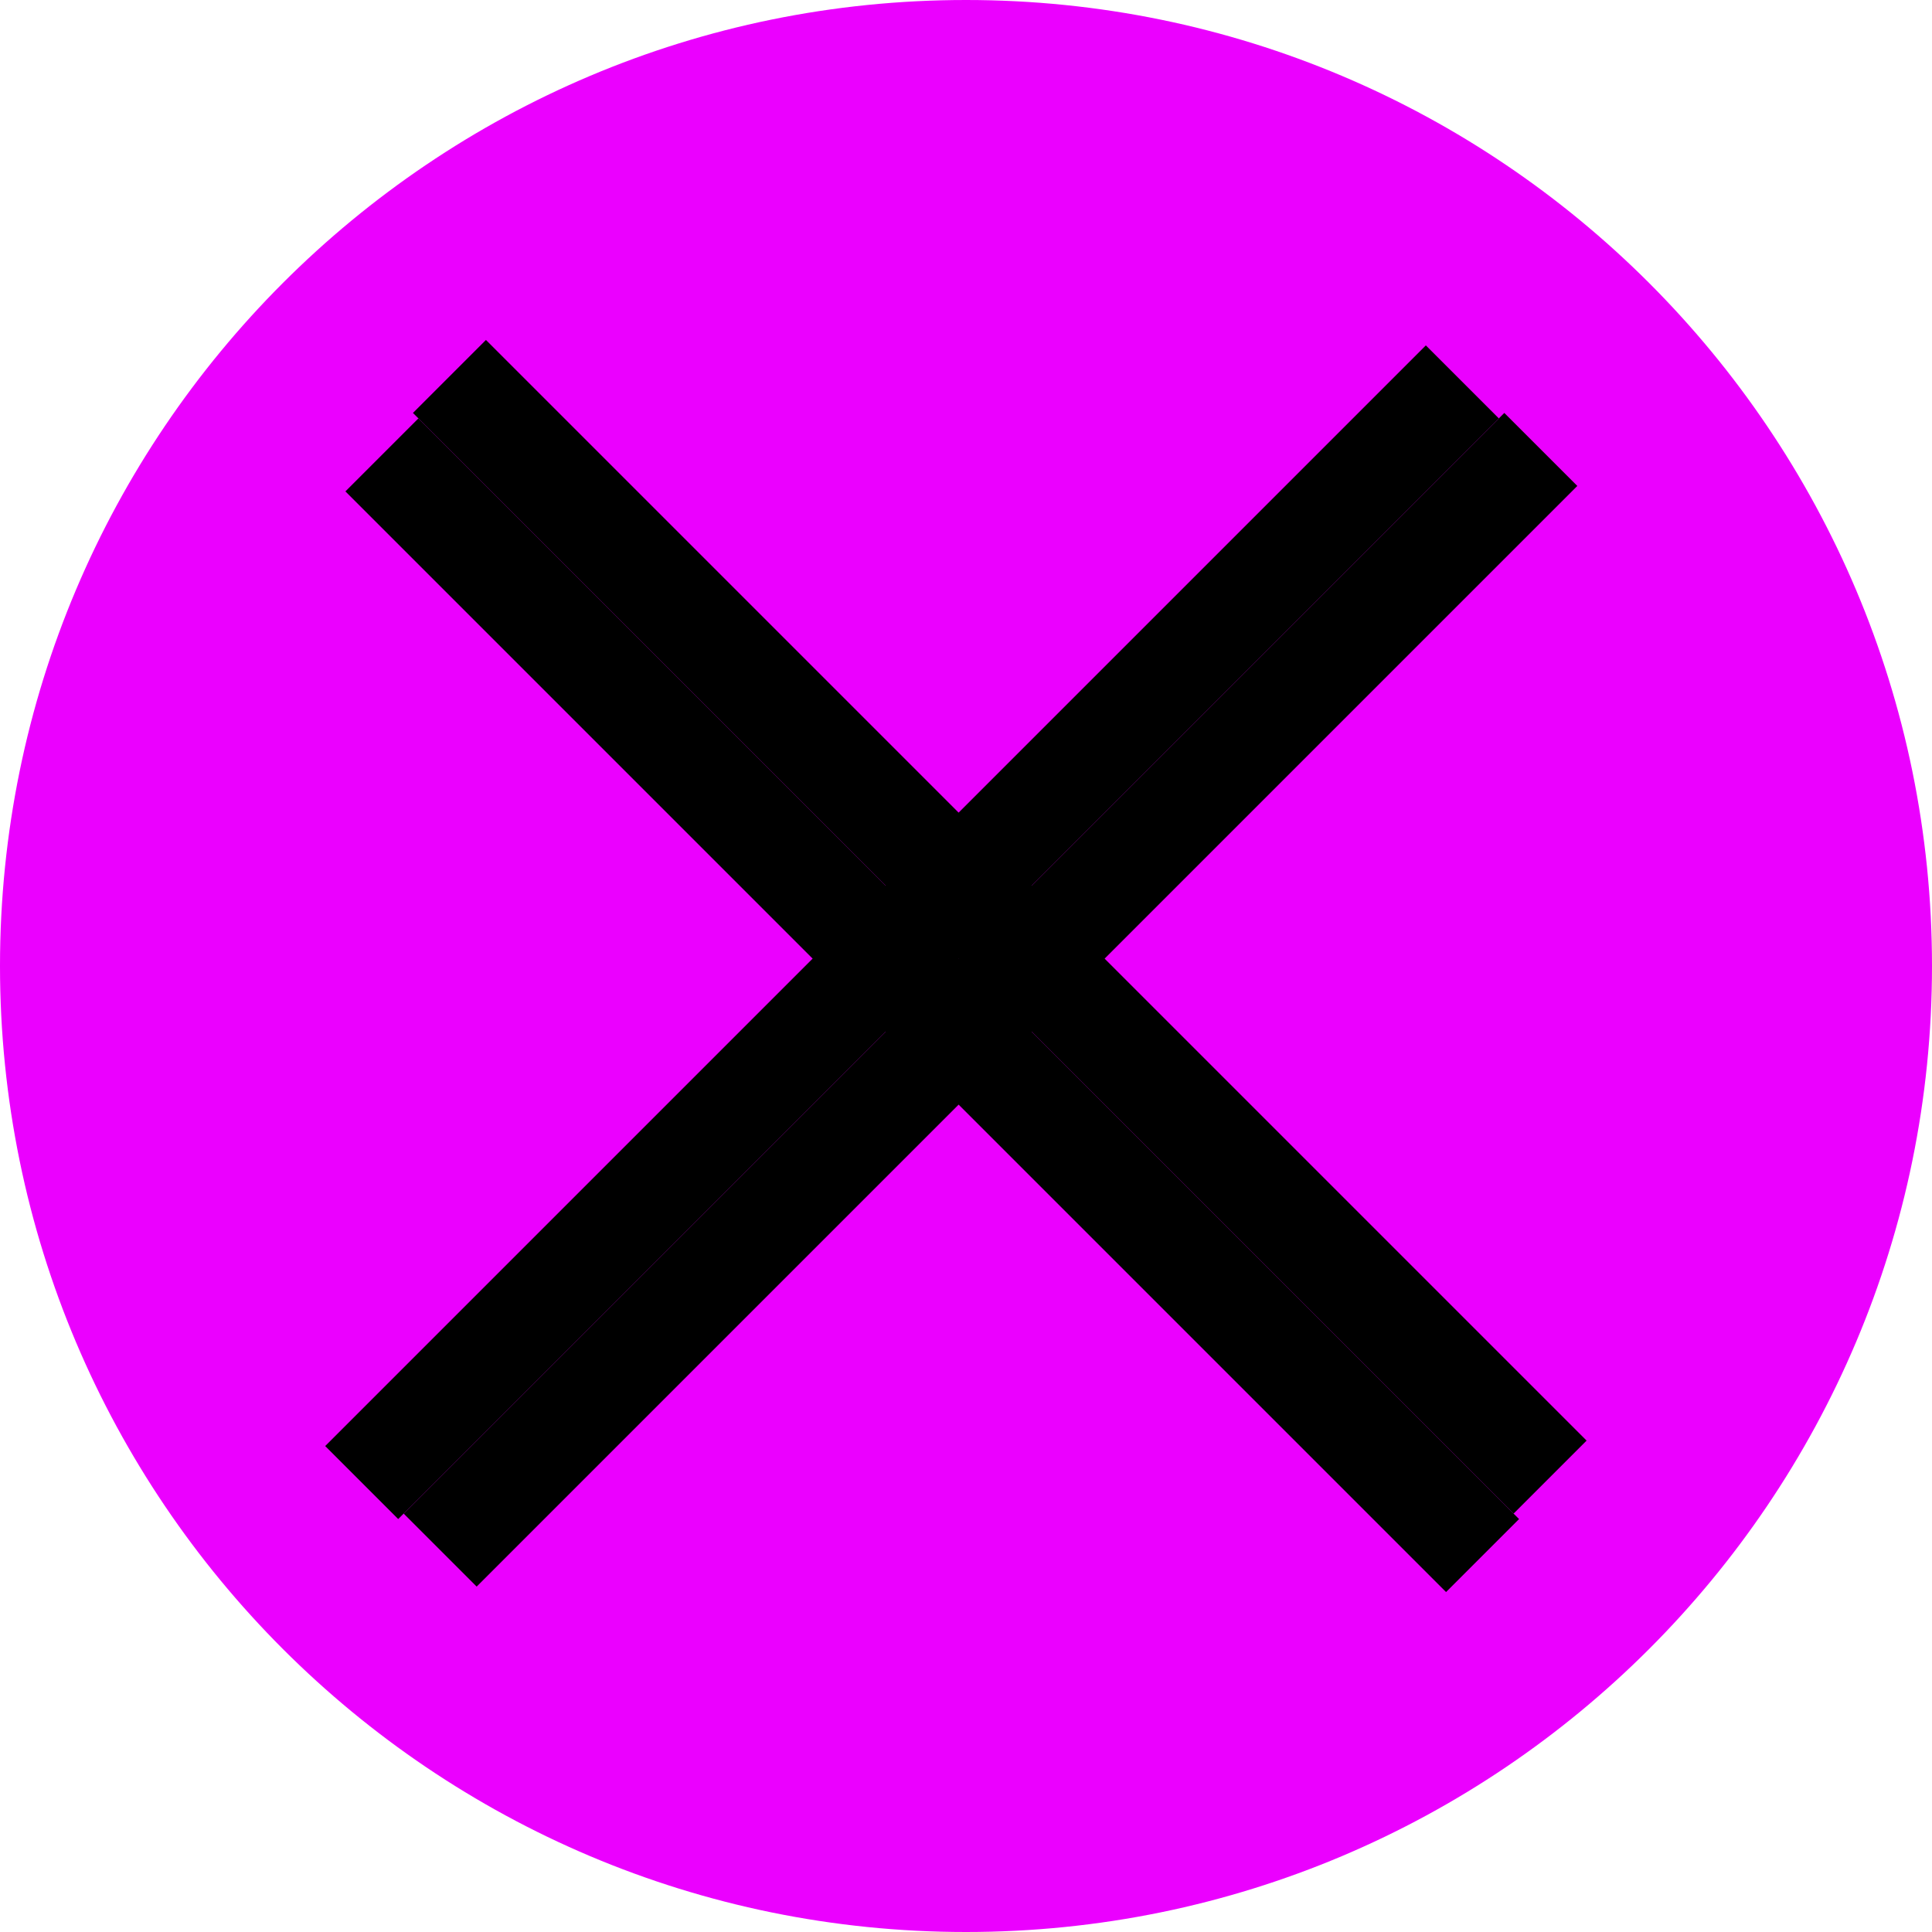
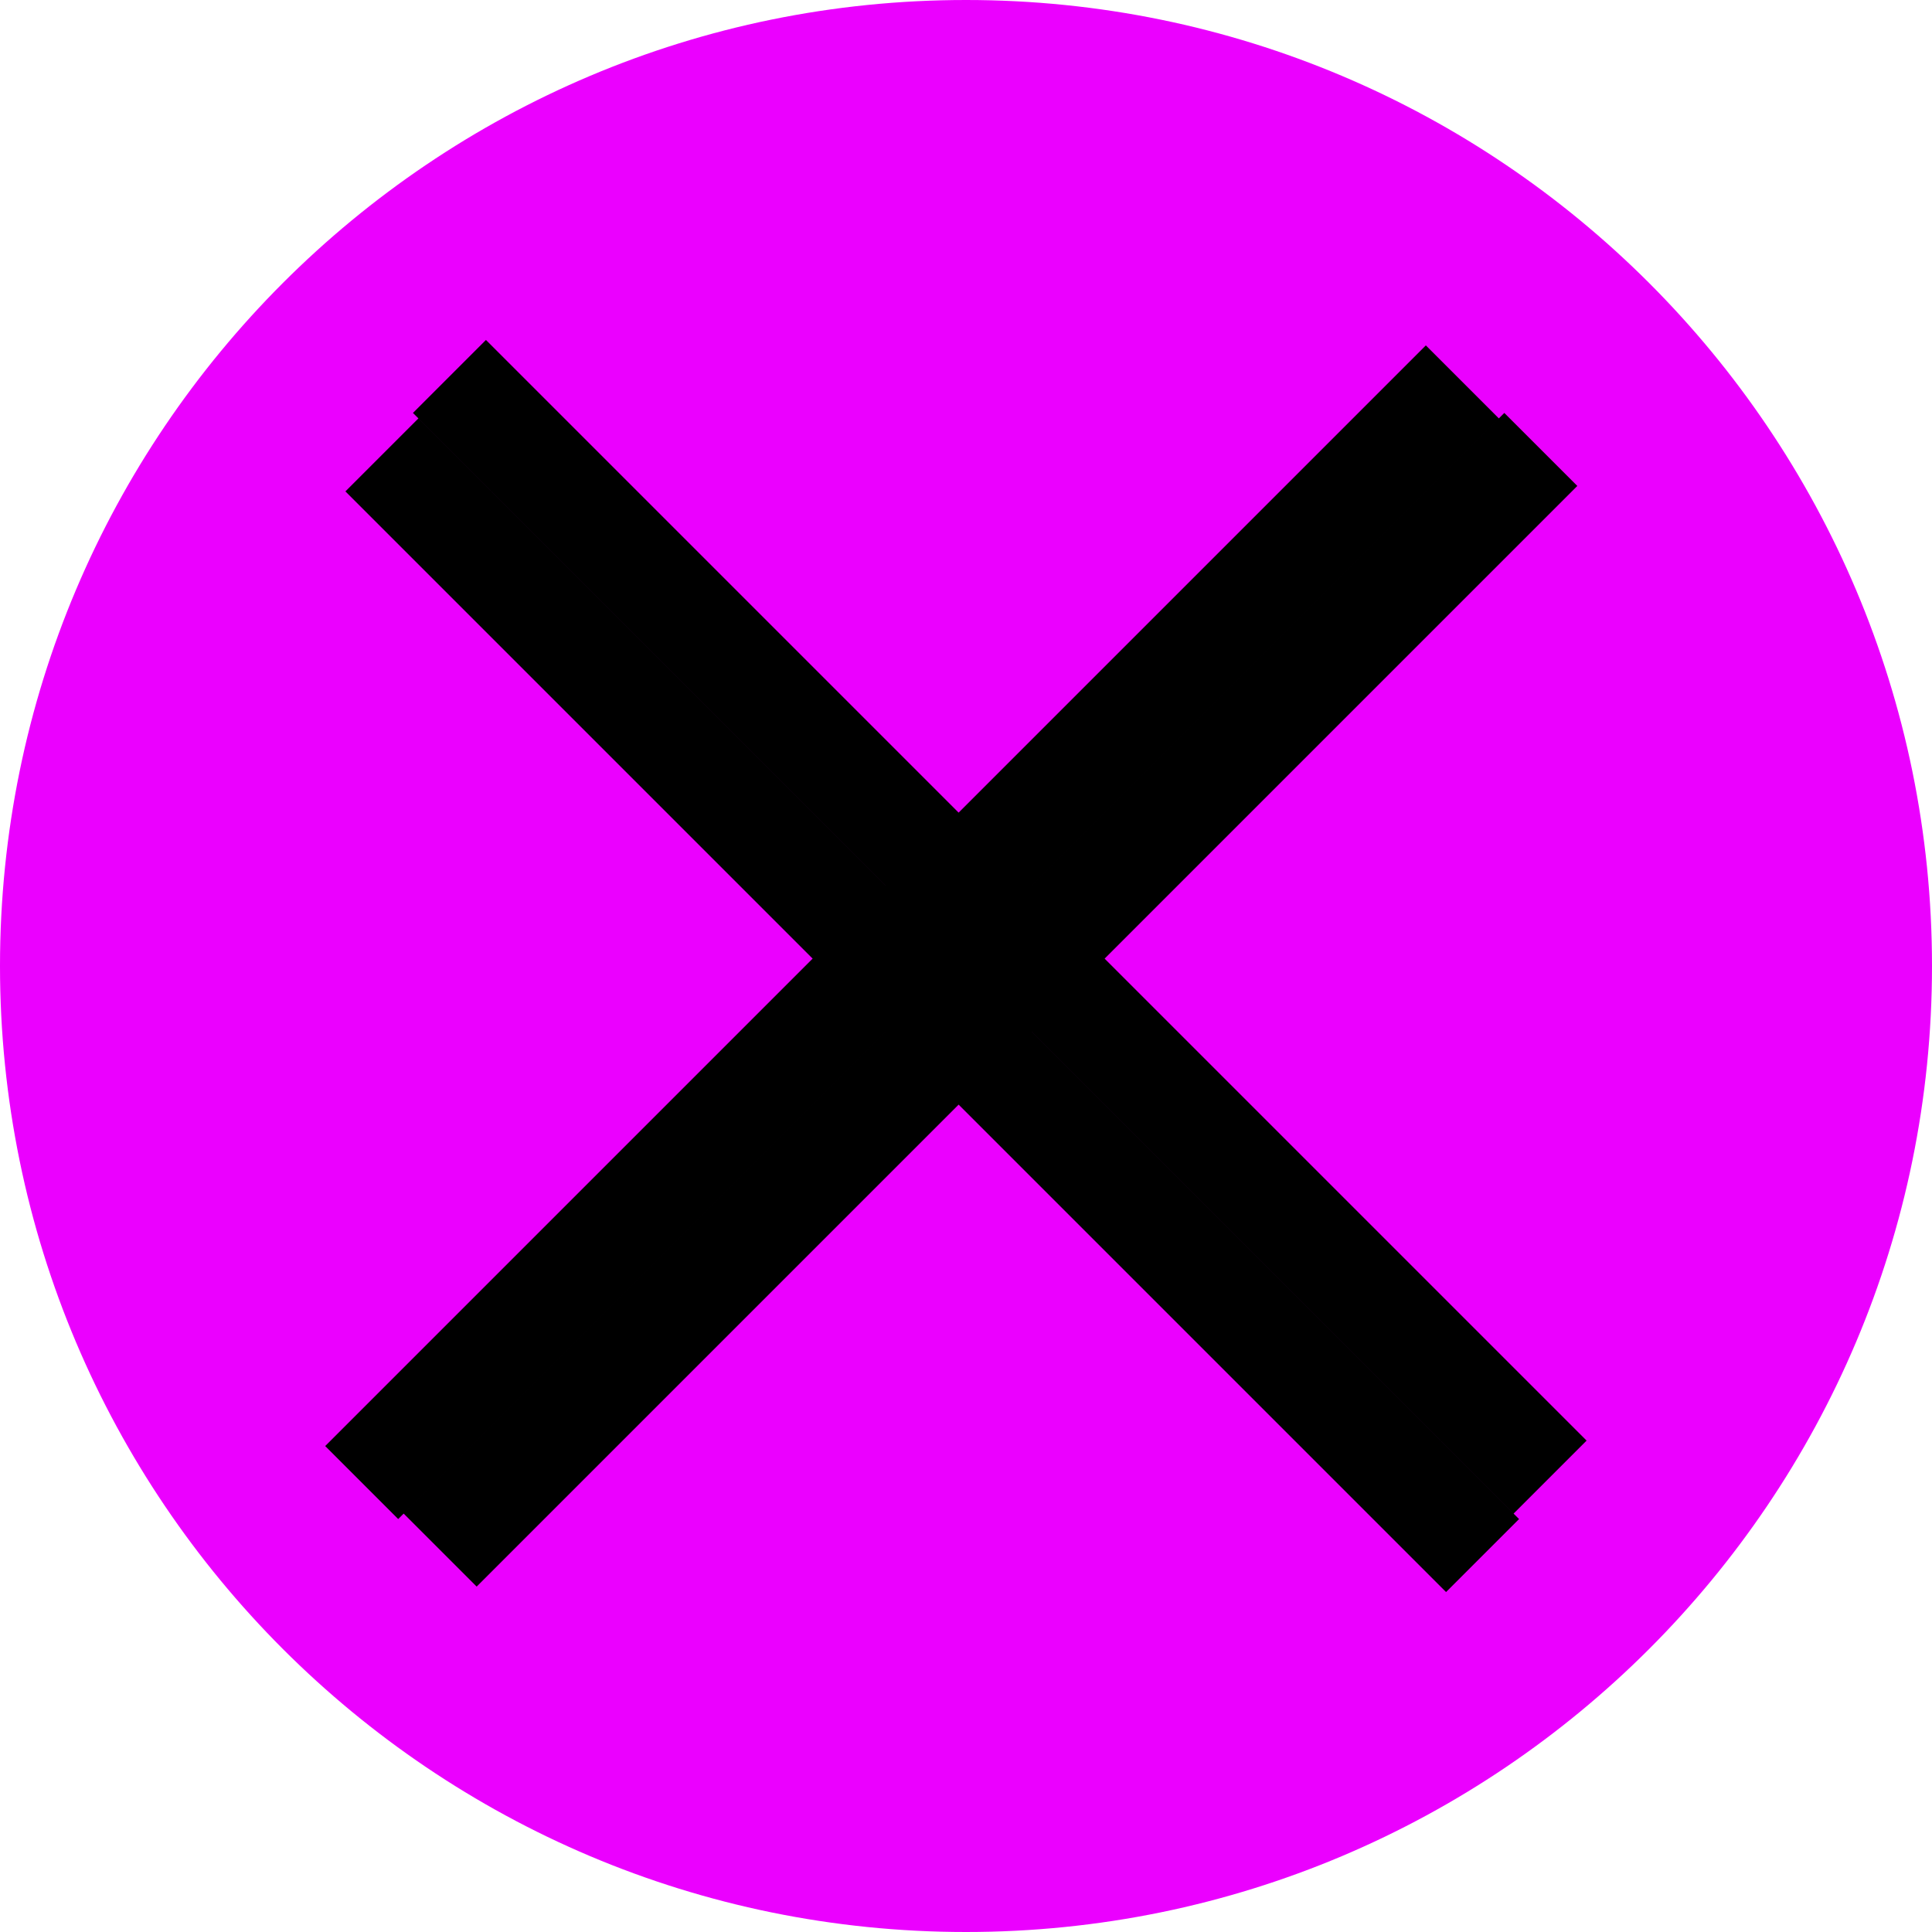
- <svg xmlns="http://www.w3.org/2000/svg" width="131" height="131" viewBox="0 0 131 131" fill="none">
-   <g id="Group 1">
-     <circle id="Ellipse 1" cx="65.5" cy="65.5" r="65.5" fill="#EB00FF" />
-     <g id="cross">
-       <line id="Line 1" x1="100.525" y1="105.475" x2="25.895" y2="30.845" stroke="black" stroke-width="7" />
-       <line id="Line 2" x1="30.475" y1="25.525" x2="105.105" y2="100.155" stroke="black" stroke-width="7" />
-     </g>
-     <g id="cross_2">
-       <line id="Line 1_2" x1="24.525" y1="100.525" x2="99.155" y2="25.895" stroke="black" stroke-width="7" />
-       <line id="Line 2_2" x1="104.475" y1="30.475" x2="29.845" y2="105.105" stroke="black" stroke-width="7" />
-     </g>
+ <svg xmlns="http://www.w3.org/2000/svg" width="131" height="131" fill="none">
+   <circle cx="65.5" cy="65.5" r="65.5" fill="#eb00ff" />
+   <g stroke="#000" stroke-width="7">
+     <path d="M100.525 105.475l-74.63-74.63m4.58-5.32l74.63 74.63" />
+     <path d="M24.525 100.525l74.63-74.63m5.32 4.58l-74.63 74.63" />
  </g>
</svg>
